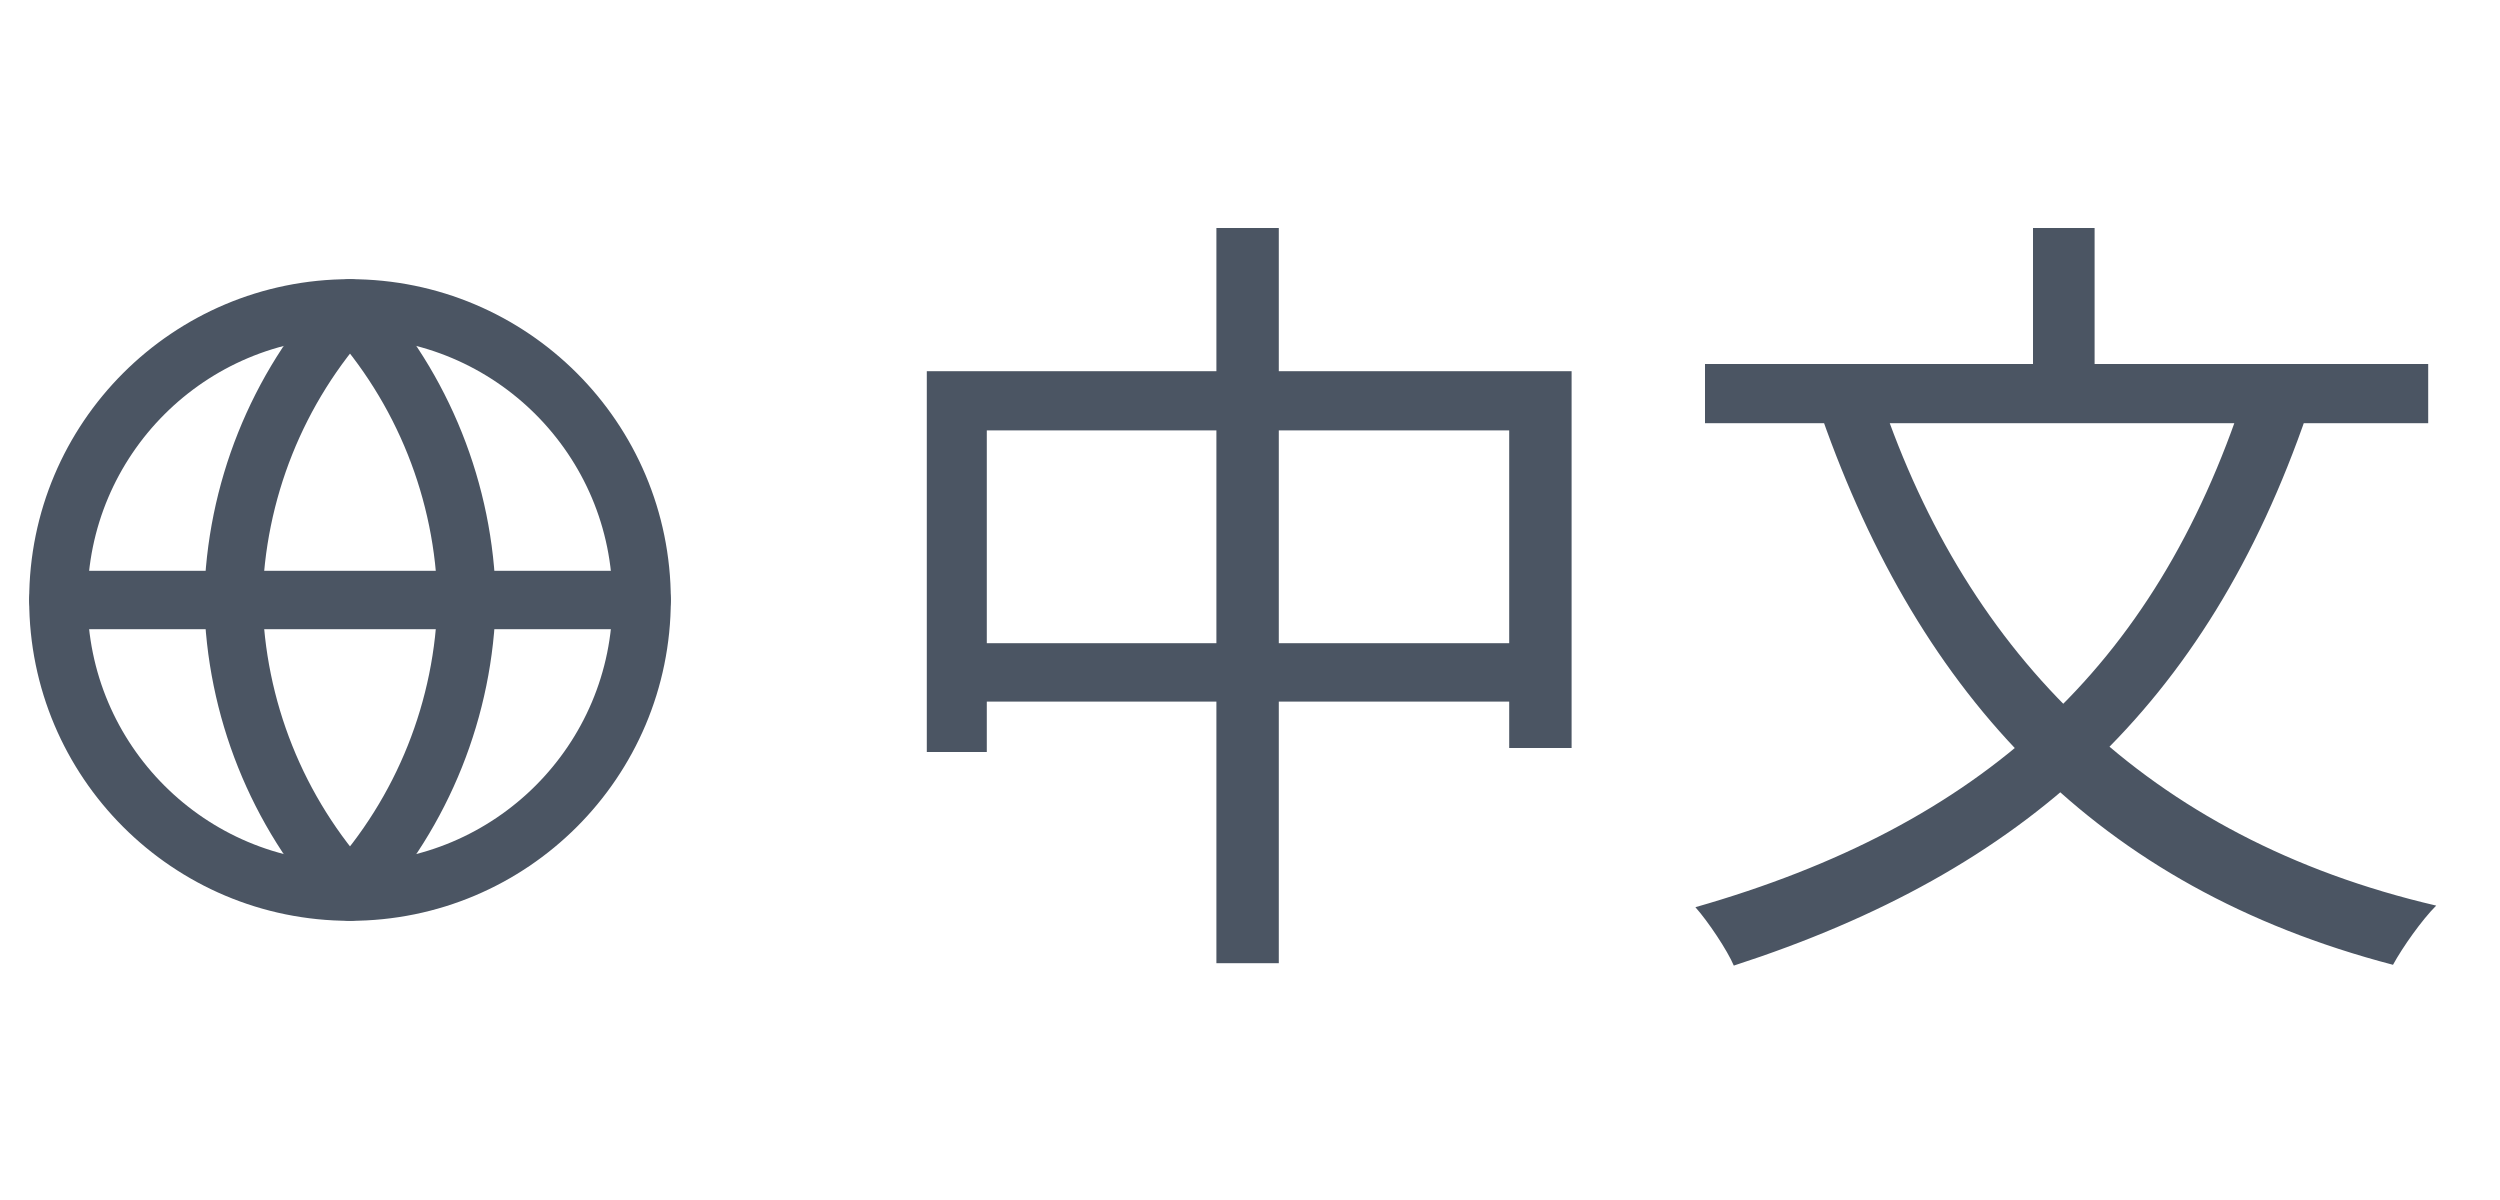
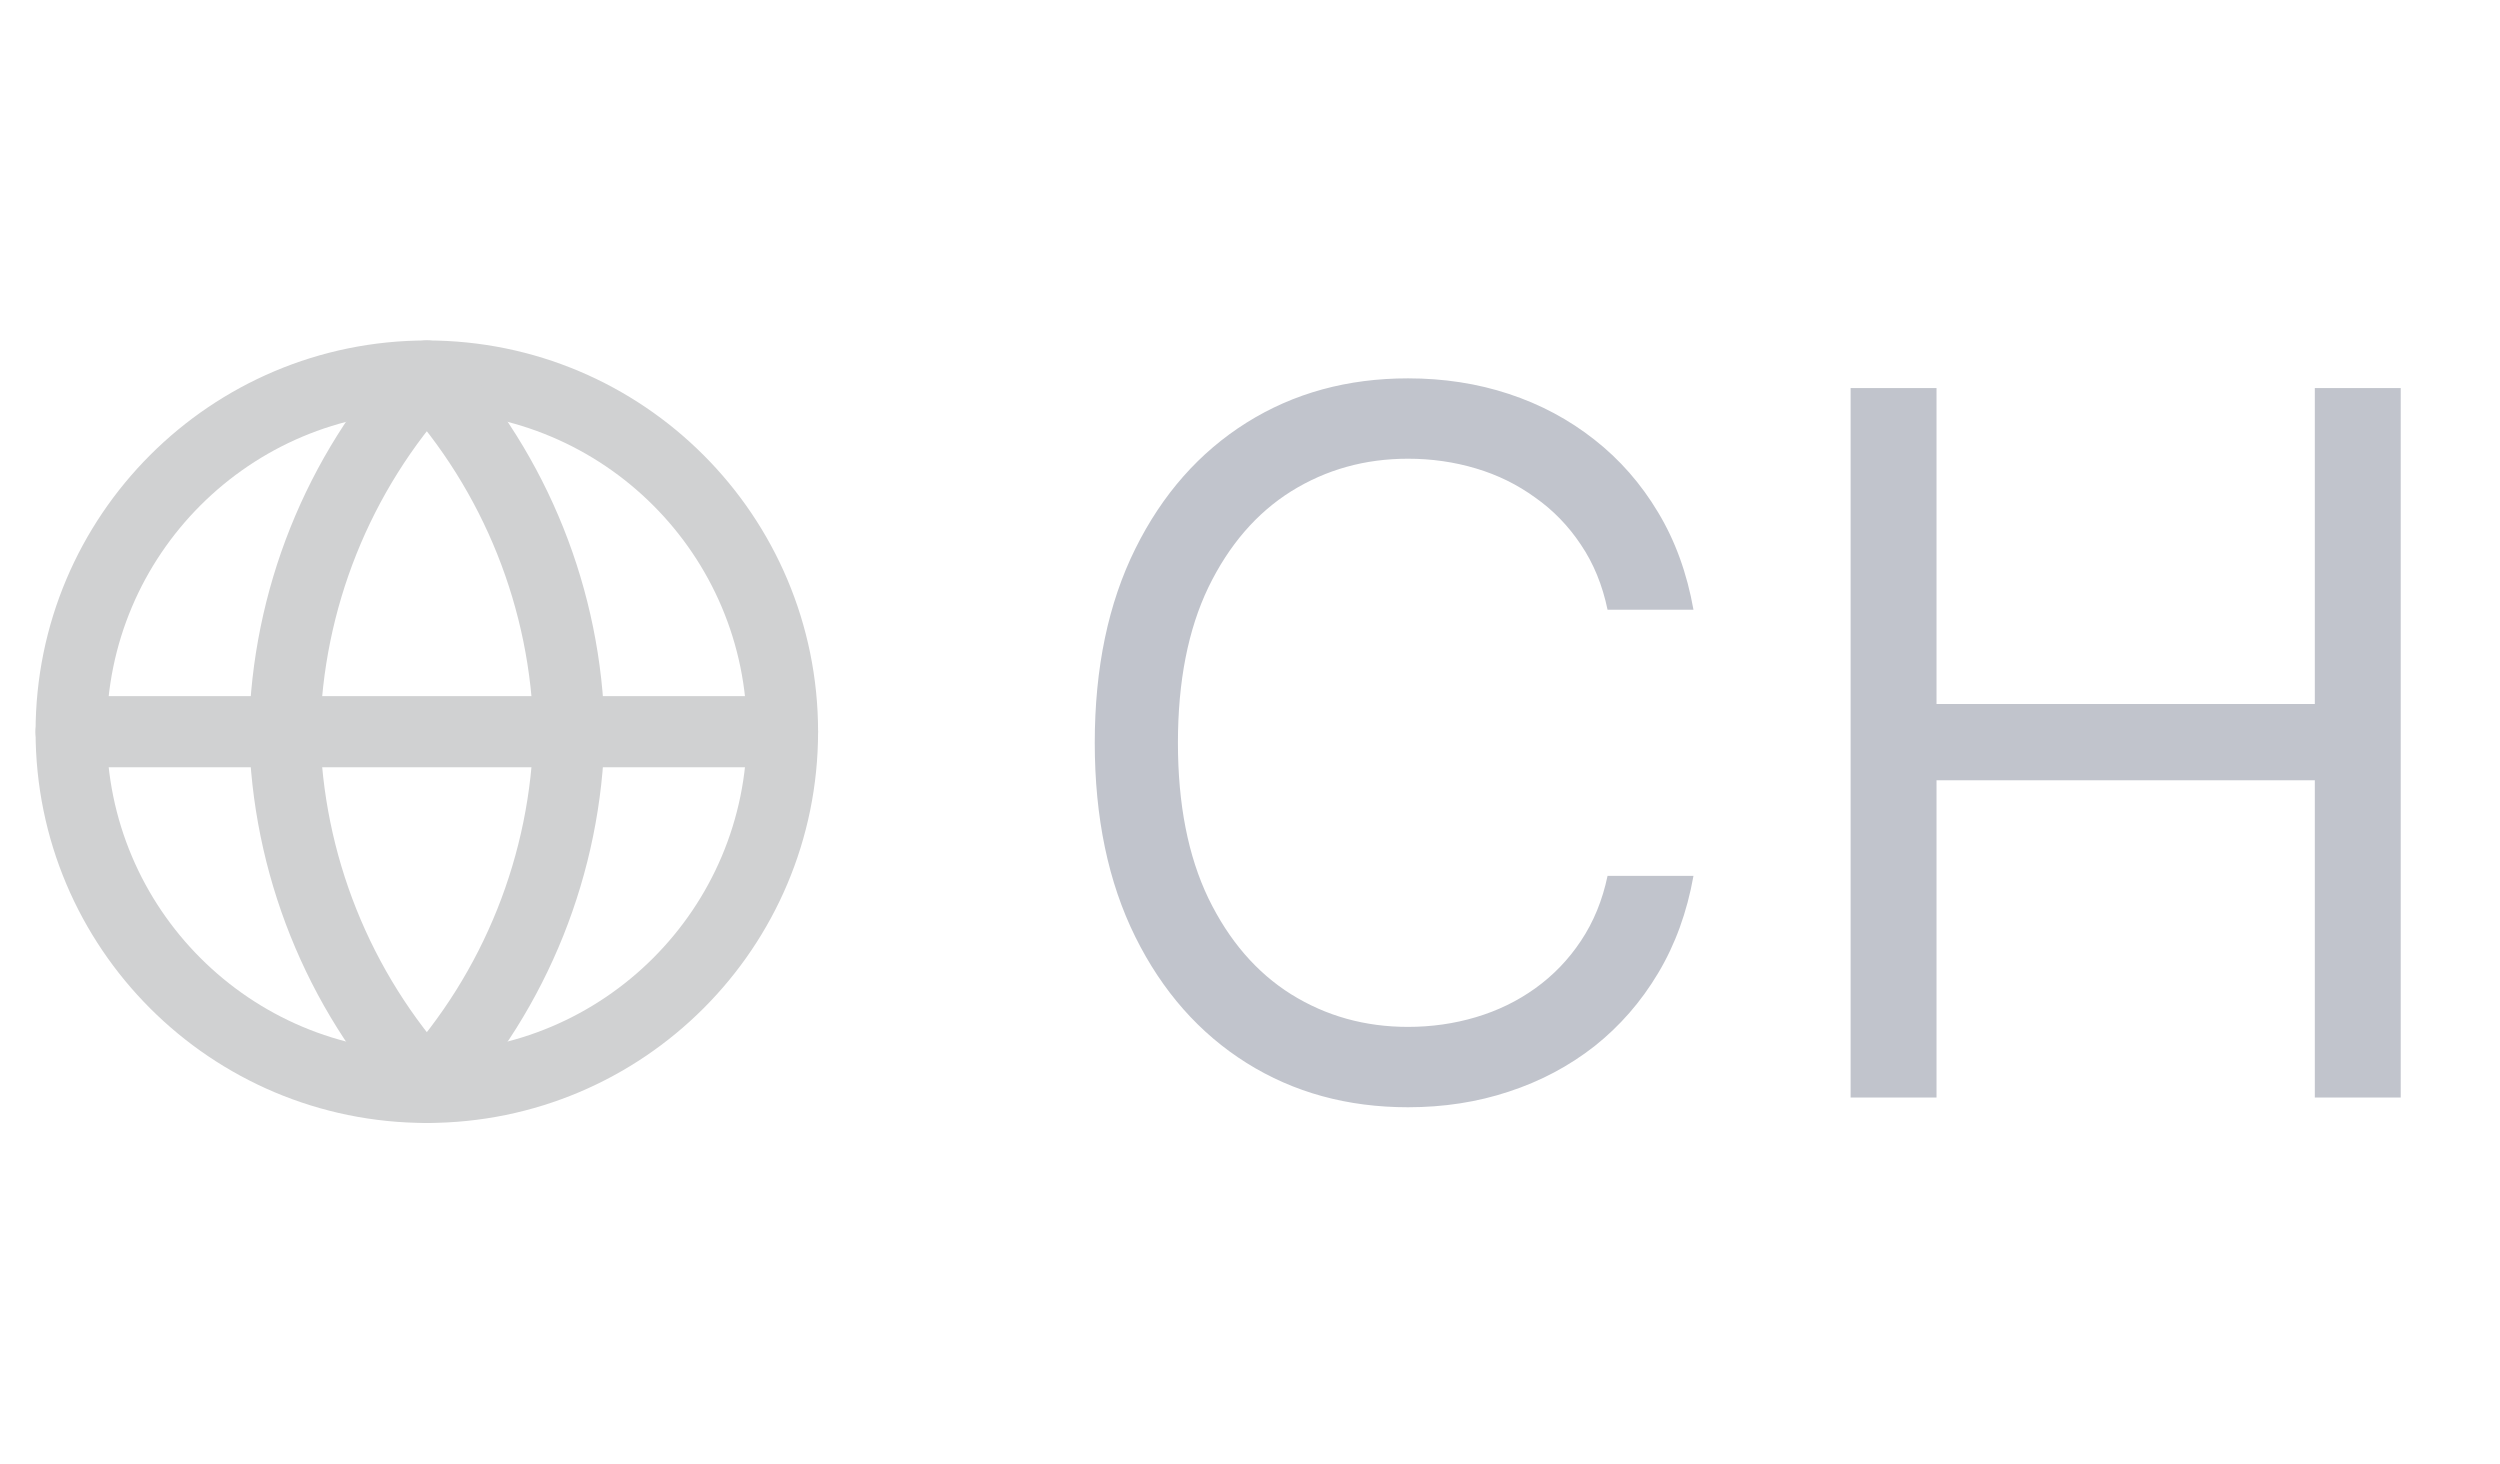
- <svg xmlns="http://www.w3.org/2000/svg" width="50" height="24" viewBox="0 0 50 24" fill="none">
-   <path fill-rule="evenodd" clip-rule="evenodd" d="M7 17.833C10.222 17.833 12.833 15.222 12.833 12C12.833 8.778 10.222 6.167 7 6.167C3.778 6.167 1.167 8.778 1.167 12C1.167 15.222 3.778 17.833 7 17.833Z" stroke="#4B5563" stroke-width="1.167" stroke-linecap="round" stroke-linejoin="round" />
-   <path d="M1.167 12H12.833" stroke="#4B5563" stroke-width="1.167" stroke-linecap="round" stroke-linejoin="round" />
-   <path fill-rule="evenodd" clip-rule="evenodd" d="M7 6.167C8.459 7.764 9.288 9.837 9.333 12C9.288 14.163 8.459 16.236 7 17.833C5.541 16.236 4.712 14.163 4.667 12C4.712 9.837 5.541 7.764 7 6.167V6.167Z" stroke="#4B5563" stroke-width="1.167" stroke-linecap="round" stroke-linejoin="round" />
-   <path d="M18.536 7.424H31.432V14.96H30.184V8.608H19.736V15.04H18.536V7.424ZM19.176 12.864H30.904V14.032H19.176V12.864ZM24.328 4.56H25.576V19.264H24.328V4.56ZM44.884 7.888L46.148 8.256C44.132 14.128 40.5 17.424 34.676 19.312C34.548 19.008 34.164 18.432 33.908 18.144C39.62 16.512 43.092 13.376 44.884 7.888ZM37.62 7.968C39.348 13.088 42.948 16.768 48.724 18.112C48.436 18.4 48.052 18.944 47.86 19.296C41.924 17.744 38.404 13.936 36.436 8.336L37.62 7.968ZM34.1 7.28H48.564V8.464H34.1V7.28ZM40.66 4.56H41.892V8H40.66V4.56Z" fill="#4B5563" />
+ <svg xmlns="http://www.w3.org/2000/svg" width="41" height="24" viewBox="0 0 41 24" fill="none">
+   <path fill-rule="evenodd" clip-rule="evenodd" d="M7 17.833C10.222 17.833 12.833 15.222 12.833 12C12.833 8.778 10.222 6.167 7 6.167C3.778 6.167 1.167 8.778 1.167 12C1.167 15.222 3.778 17.833 7 17.833Z" stroke="#D0D1D2" stroke-width="1.167" stroke-linecap="round" stroke-linejoin="round" />
+   <path d="M1.167 12H12.833" stroke="#D0D1D2" stroke-width="1.167" stroke-linecap="round" stroke-linejoin="round" />
+   <path fill-rule="evenodd" clip-rule="evenodd" d="M7 6.167C8.459 7.764 9.288 9.837 9.333 12C9.288 14.163 8.459 16.236 7 17.833C5.541 16.236 4.712 14.163 4.667 12C4.712 9.837 5.541 7.764 7 6.167V6.167Z" stroke="#D0D1D2" stroke-width="1.167" stroke-linecap="round" stroke-linejoin="round" />
+   <path d="M27.773 10H26.364C26.28 9.595 26.134 9.239 25.926 8.932C25.722 8.625 25.472 8.367 25.176 8.159C24.884 7.947 24.561 7.788 24.204 7.682C23.849 7.576 23.477 7.523 23.091 7.523C22.386 7.523 21.748 7.701 21.176 8.057C20.608 8.413 20.155 8.938 19.818 9.631C19.485 10.324 19.318 11.174 19.318 12.182C19.318 13.189 19.485 14.04 19.818 14.733C20.155 15.426 20.608 15.951 21.176 16.307C21.748 16.663 22.386 16.841 23.091 16.841C23.477 16.841 23.849 16.788 24.204 16.682C24.561 16.576 24.884 16.419 25.176 16.21C25.472 15.998 25.722 15.739 25.926 15.432C26.134 15.121 26.28 14.765 26.364 14.364H27.773C27.667 14.958 27.474 15.491 27.193 15.96C26.913 16.43 26.564 16.829 26.148 17.159C25.731 17.485 25.263 17.733 24.744 17.903C24.229 18.074 23.678 18.159 23.091 18.159C22.099 18.159 21.216 17.917 20.443 17.432C19.671 16.947 19.062 16.258 18.619 15.364C18.176 14.47 17.954 13.409 17.954 12.182C17.954 10.954 18.176 9.894 18.619 9C19.062 8.106 19.671 7.417 20.443 6.932C21.216 6.447 22.099 6.205 23.091 6.205C23.678 6.205 24.229 6.29 24.744 6.46C25.263 6.631 25.731 6.881 26.148 7.21C26.564 7.536 26.913 7.934 27.193 8.403C27.474 8.869 27.667 9.402 27.773 10ZM30.35 18V6.364H31.759V11.546H37.963V6.364H39.372V18H37.963V12.796H31.759V18H30.35Z" fill="#C1C4CC" />
</svg>
